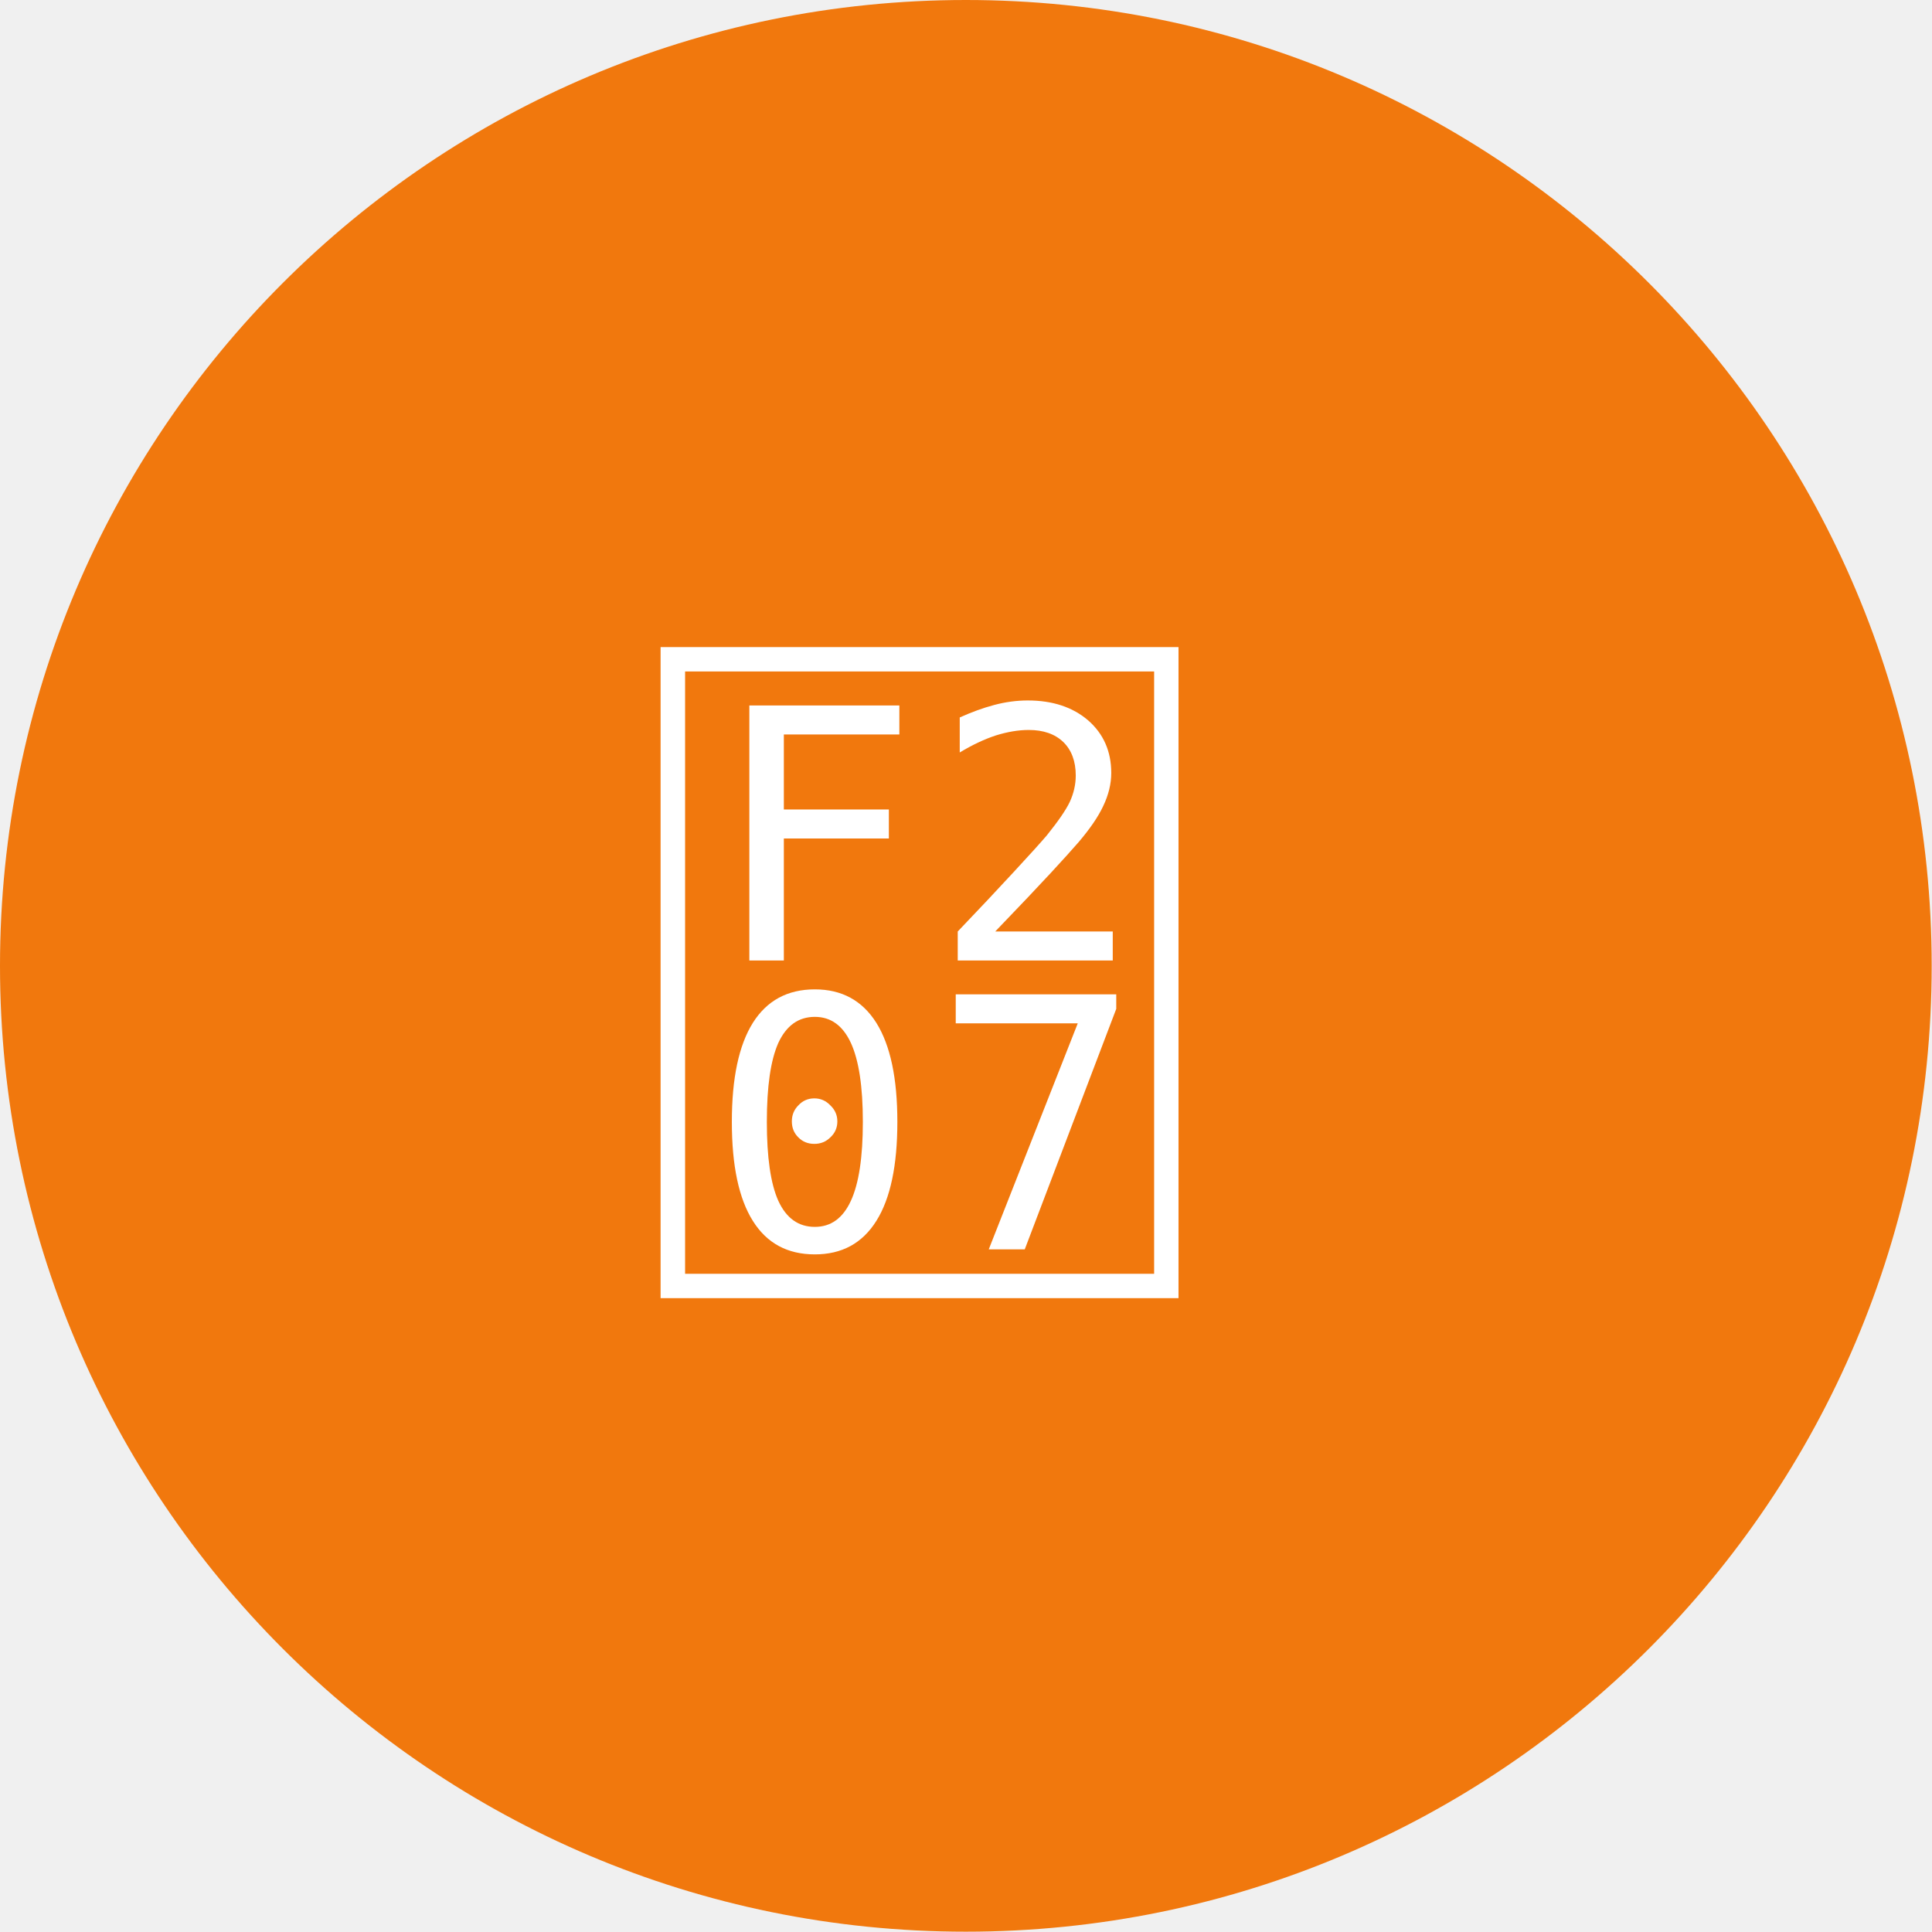
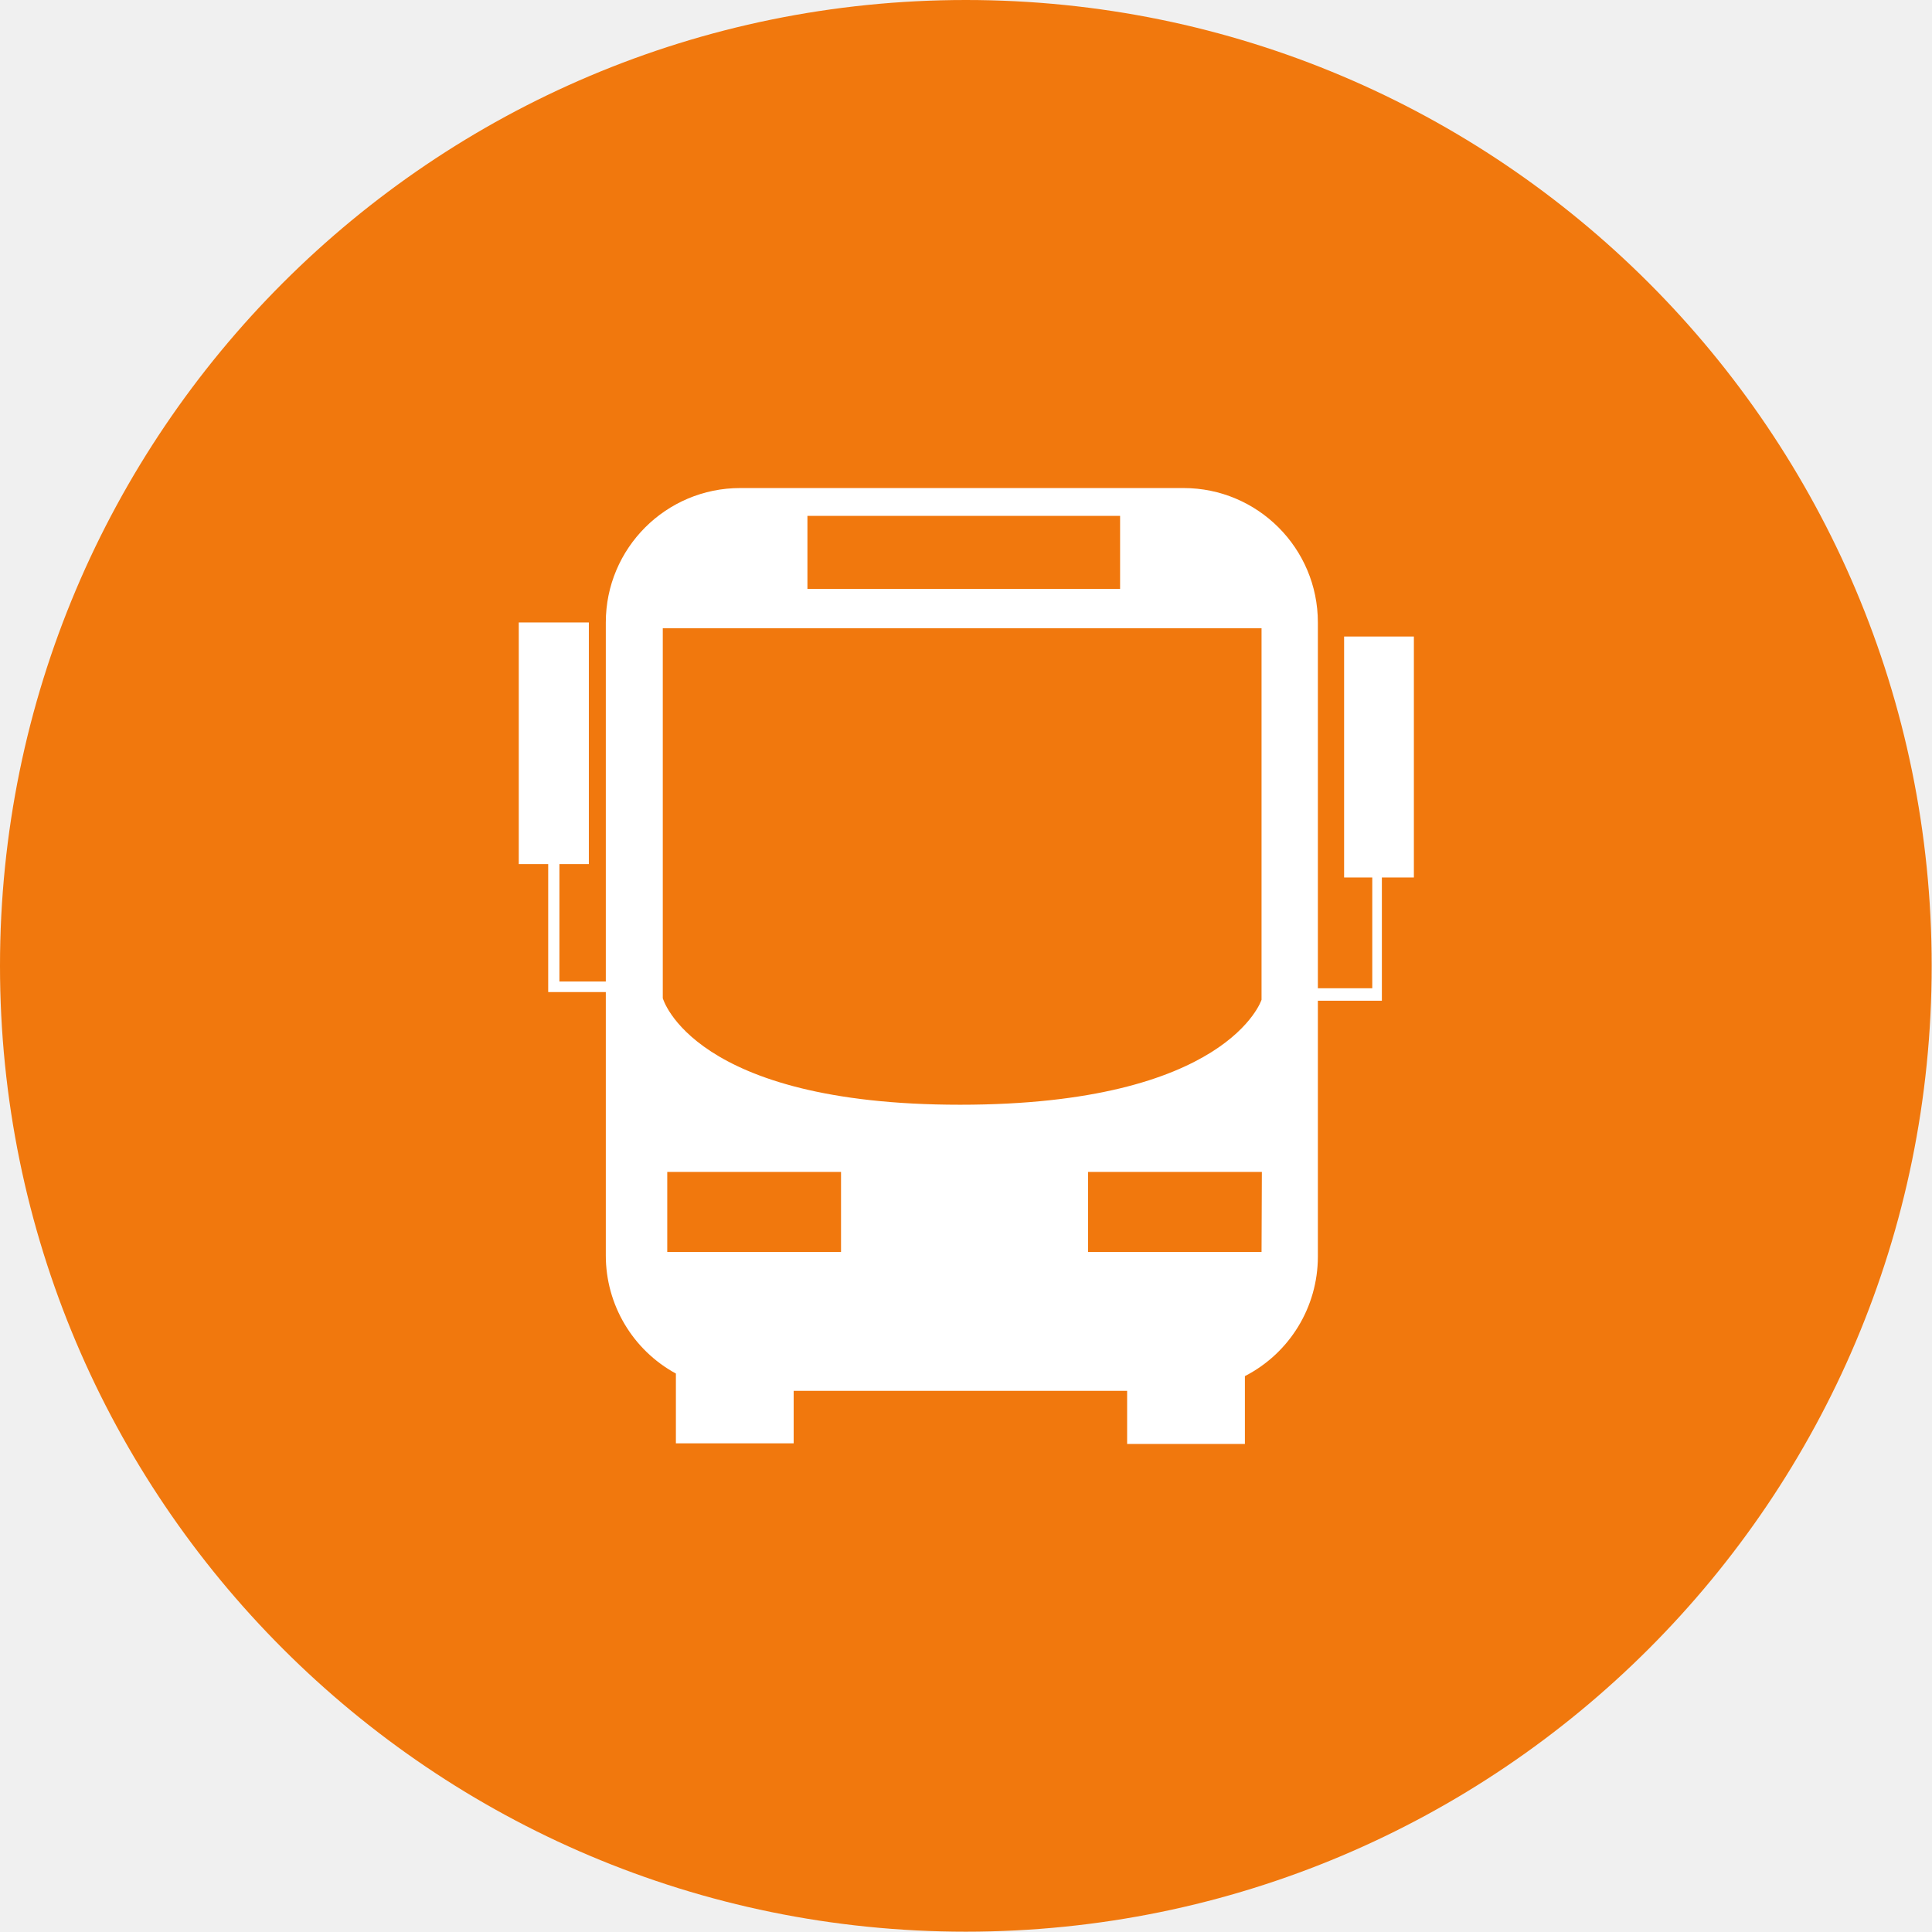
<svg xmlns="http://www.w3.org/2000/svg" viewBox="0 0 60.37 60.37">
  <defs>
-     <style>.cls-1{fill:#f1780d;}.cls-2{font-size:24.05px;fill:#fff;font-family:FontAwesome, FontAwesome;}</style>
+     <style>.cls-1{fill:#f1780d;}.cls-2{fill:#fff;}</style>
  </defs>
  <g id="Capa_2" data-name="Capa 2">
    <g id="inicio_movil" data-name="inicio movil">
      <circle class="cls-1" cx="30.18" cy="30.18" r="30.18" />
-       <text class="cls-2" transform="translate(19.88 39.04)"></text>
+       <path class="cls-2" d="M44.16,19.89H42v7.53h.88v3.46H41.18V19.45a4.2,4.2,0,0,0-4.2-4.2H23.13a4.2,4.2,0,0,0-4.2,4.2V30.67H17.48V27h.92V19.45H16.21V27h.92v4h1.8v8.23a4.2,4.2,0,0,0,2.19,3.69v2.18H24.8V43.46H35.22v1.66H38.9V43a4.2,4.2,0,0,0,2.28-3.73v-8h2V27.42h1V19.89ZM25.23,16.12H35V18.4H25.23Zm1.05,23H20.85V36.62h5.43Zm13.14,0H34V36.62h5.43Zm0-7.88S38.37,34.52,30,34.52s-9.29-3.33-9.29-3.33V19.63H39.42Z" />
    </g>
  </g>
</svg>
